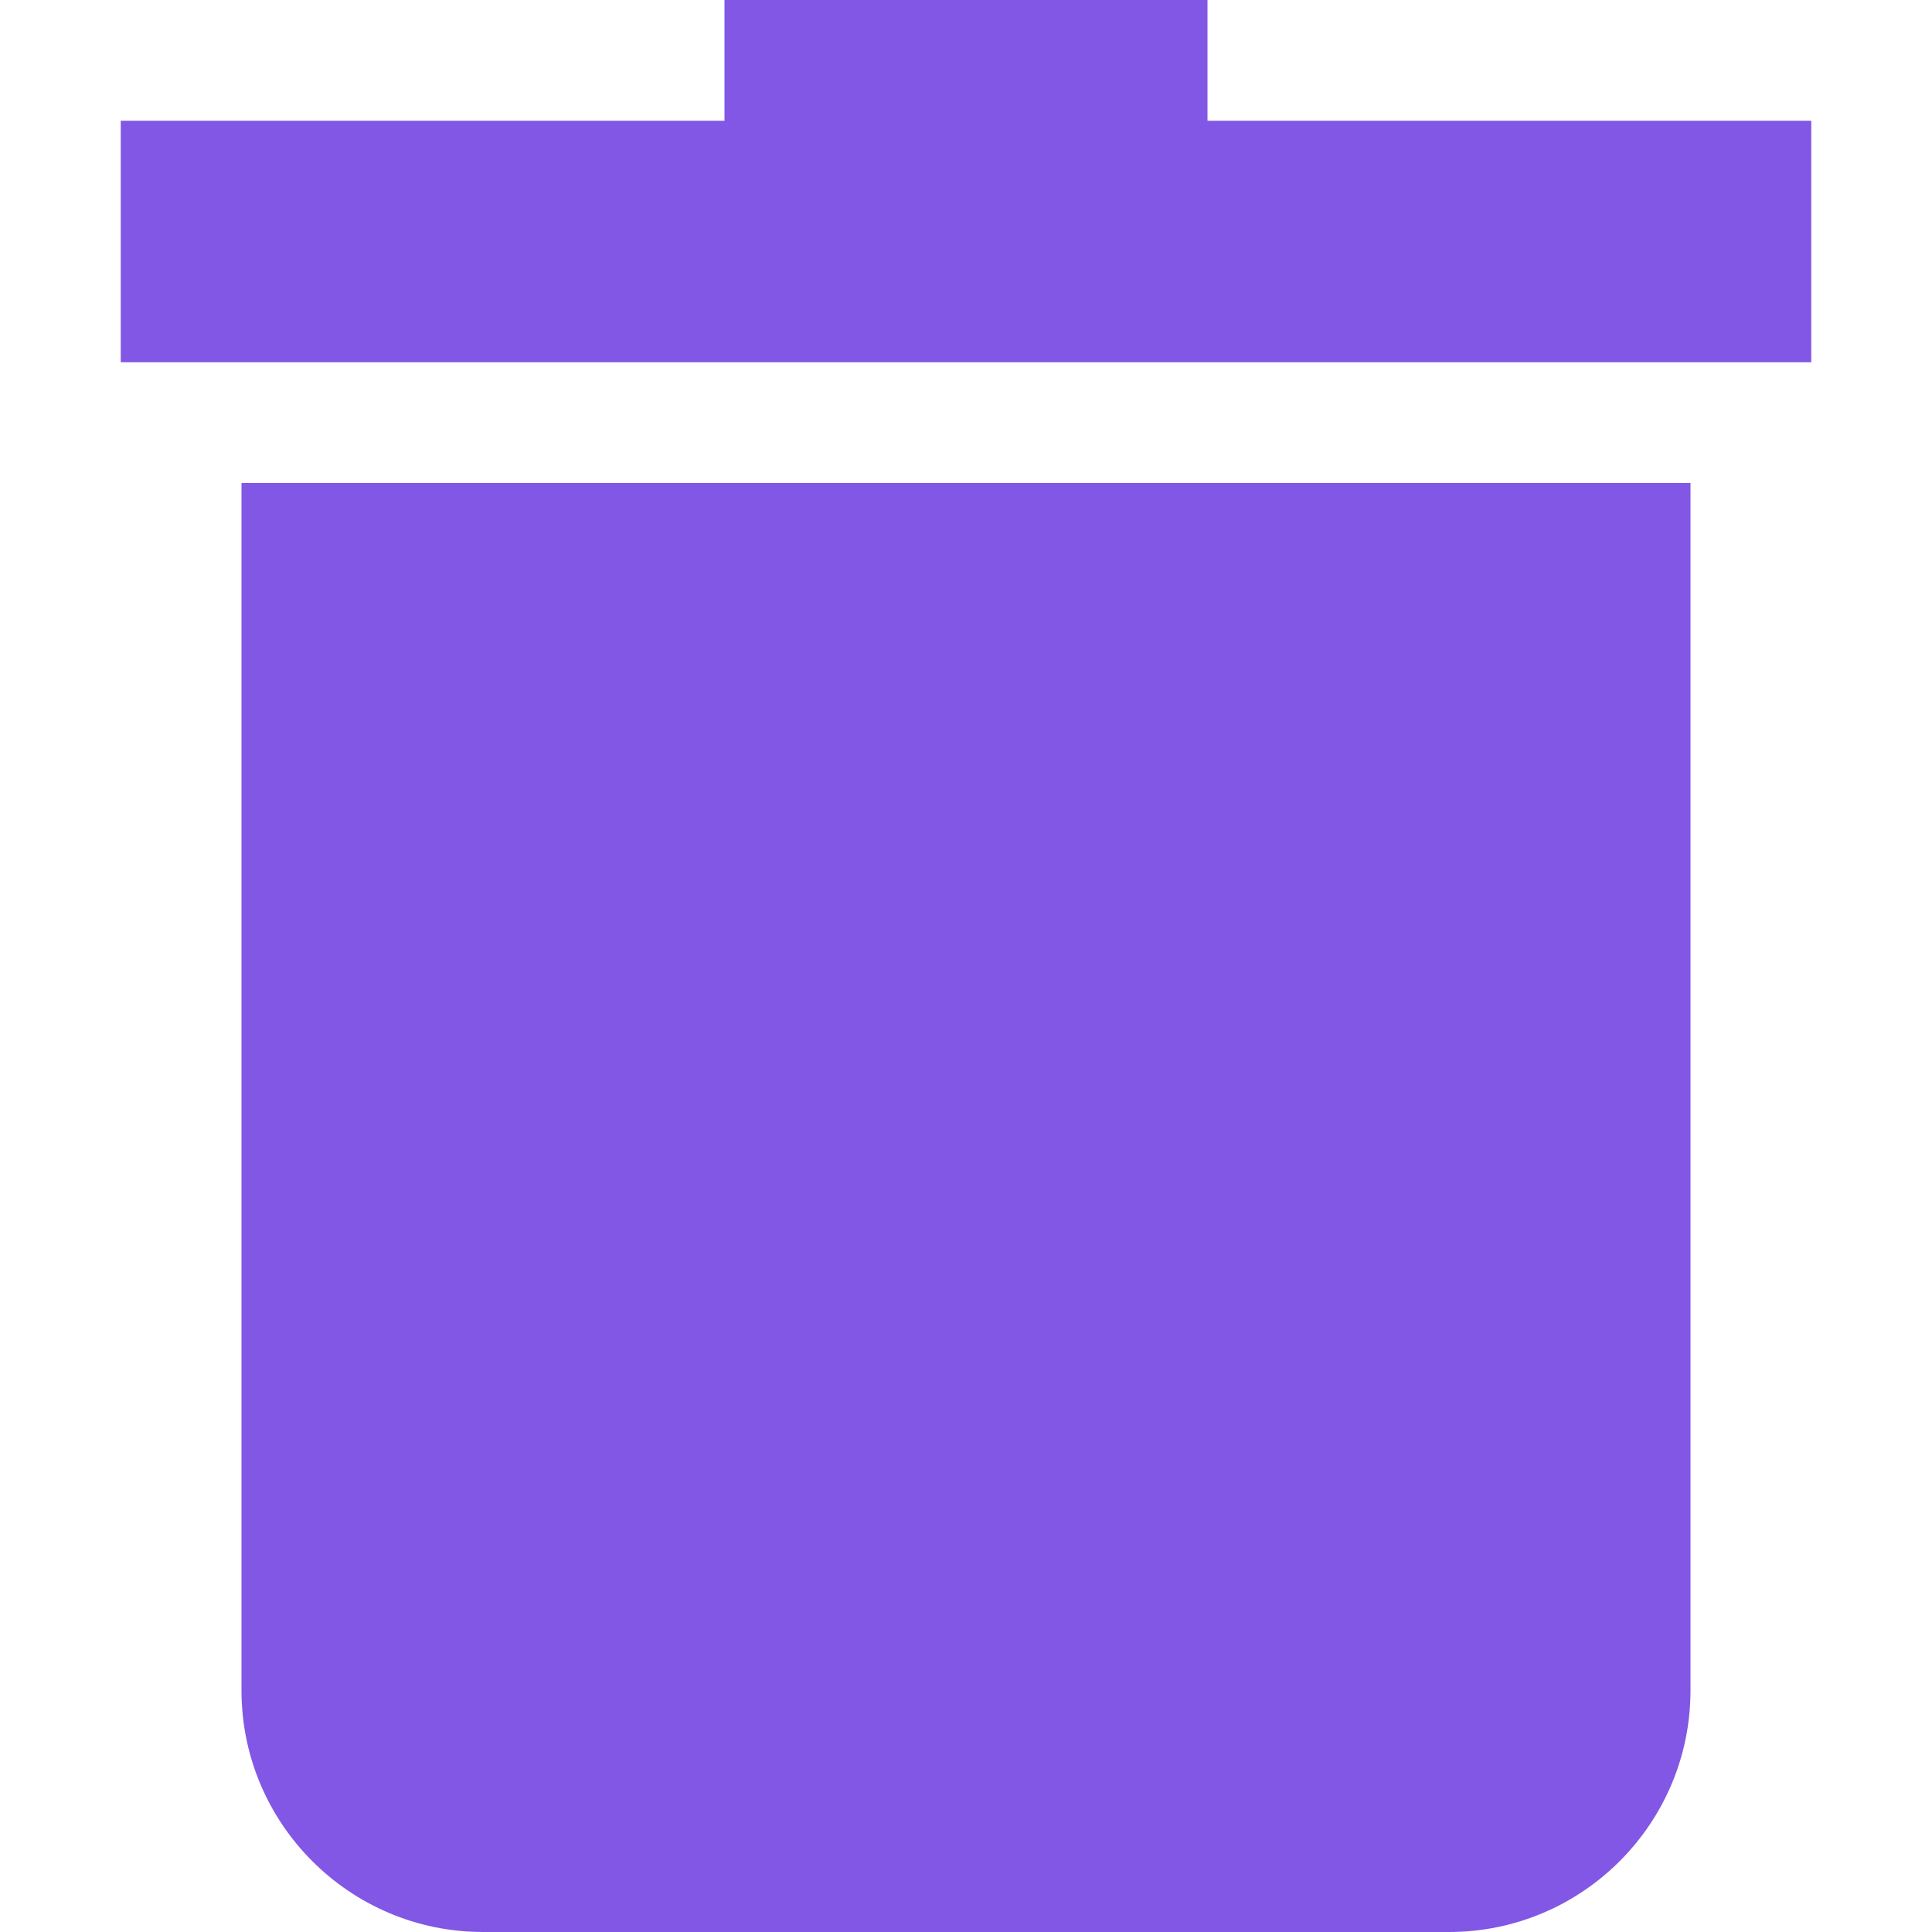
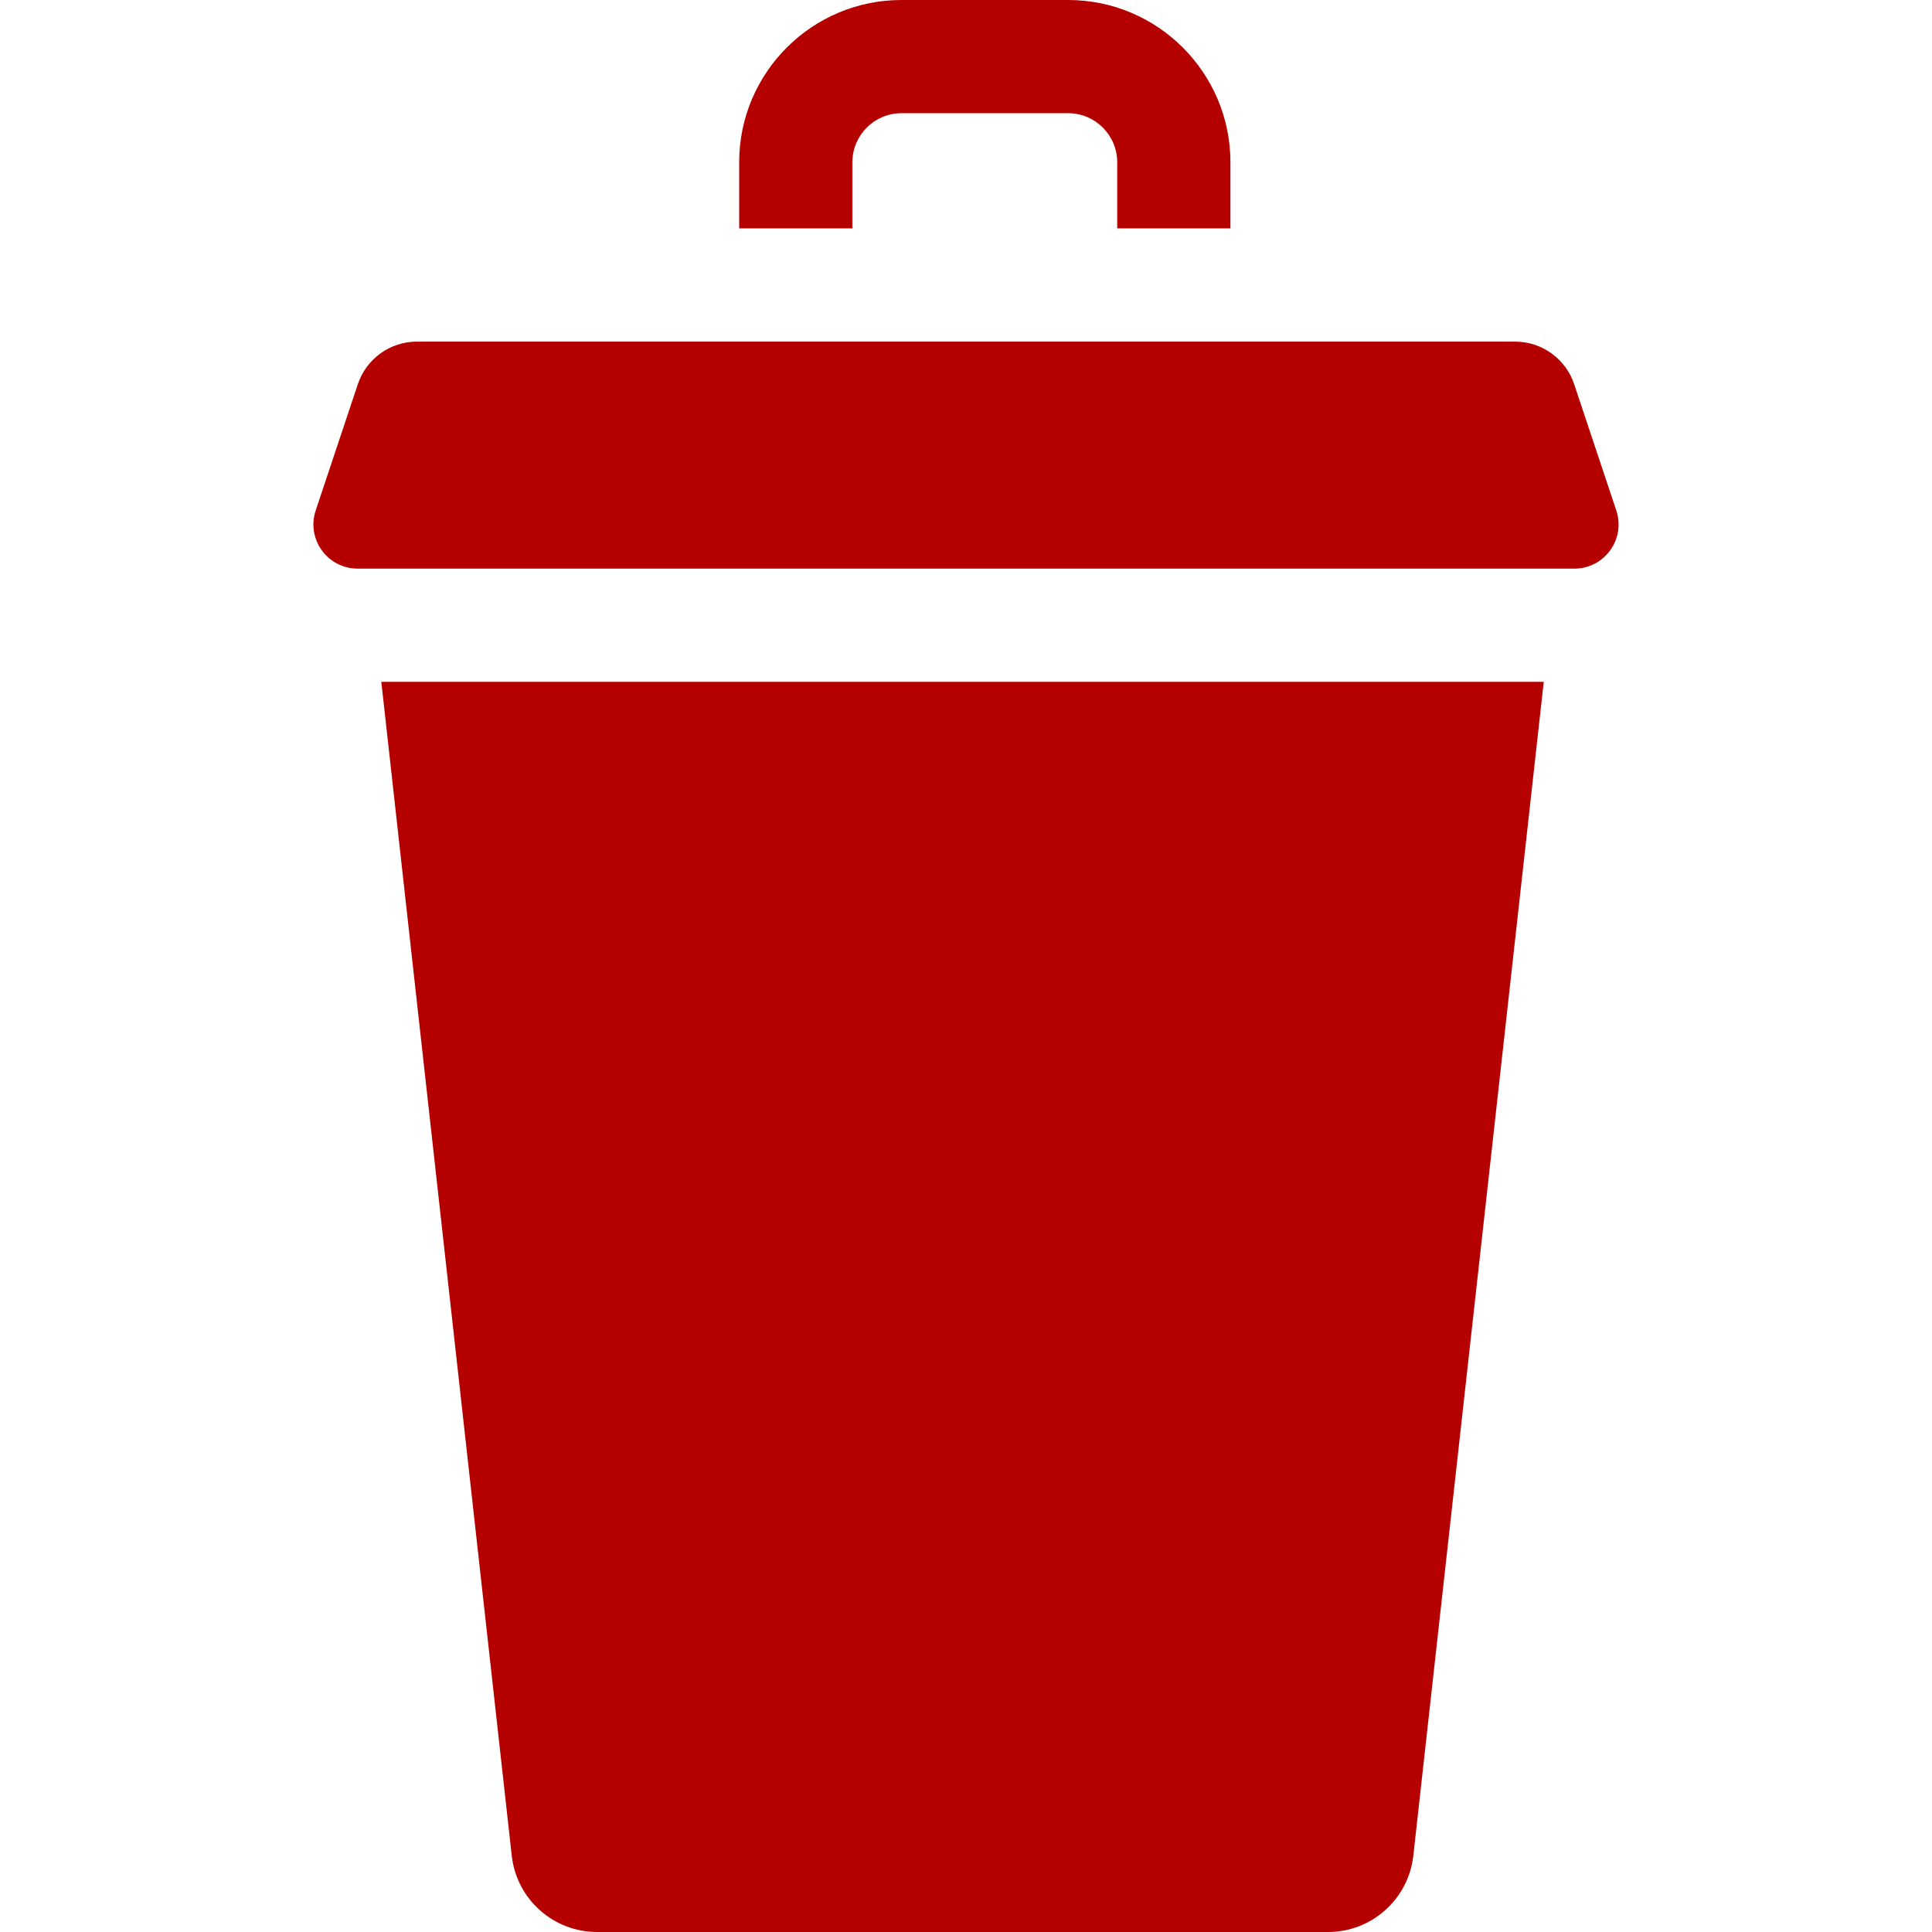
- <svg xmlns="http://www.w3.org/2000/svg" version="1.1" width="512" height="512" x="0" y="0" viewBox="0 0 515.556 515.556" style="enable-background:new 0 0 512 512" xml:space="preserve">
+ <svg xmlns="http://www.w3.org/2000/svg" version="1.1" width="512" height="512" x="0" y="0" viewBox="0 0 512 512" style="enable-background:new 0 0 512 512" xml:space="preserve" class="">
  <g>
-     <path d="m64.444 451.111c0 35.526 28.902 64.444 64.444 64.444h257.778c35.542 0 64.444-28.918 64.444-64.444v-322.222h-386.666z" fill="#8257e5" data-original="#000000" style="" />
-     <path d="m322.222 32.222v-32.222h-128.889v32.222h-161.111v64.444h451.111v-64.444z" fill="#8257e5" data-original="#000000" style="" />
+     <g>
+       <path id="XMLID_1089_" d="m428.332 135.275-11.167-33.466c-2.248-6.736-8.552-11.278-15.653-11.278h-291.024c-7.101 0-13.405 4.543-15.653 11.278l-11.167 33.466c-2.53 7.582 3.113 15.414 11.106 15.414h322.451c7.994 0 13.637-7.832 11.107-15.414z" fill="#b50000" data-original="#000000" style="" class="" />
+       <path id="XMLID_835_" d="m135.615 491.767c1.28 11.519 11.016 20.233 22.606 20.233h193.718c11.59 0 21.326-8.715 22.606-20.233l34.565-311.077h-308.06z" fill="#b50000" data-original="#000000" style="" class="" />
+       <path id="XMLID_831_" d="m225.89 42.998c0-7.167 5.831-12.998 12.998-12.998h44.189c7.167 0 12.998 5.831 12.998 12.998v17.533h30v-17.533c0-23.709-19.289-42.998-42.998-42.998h-44.189c-23.709 0-42.998 19.289-42.998 42.998v17.533h30z" fill="#b50000" data-original="#000000" style="" class="" />
+     </g>
  </g>
</svg>
